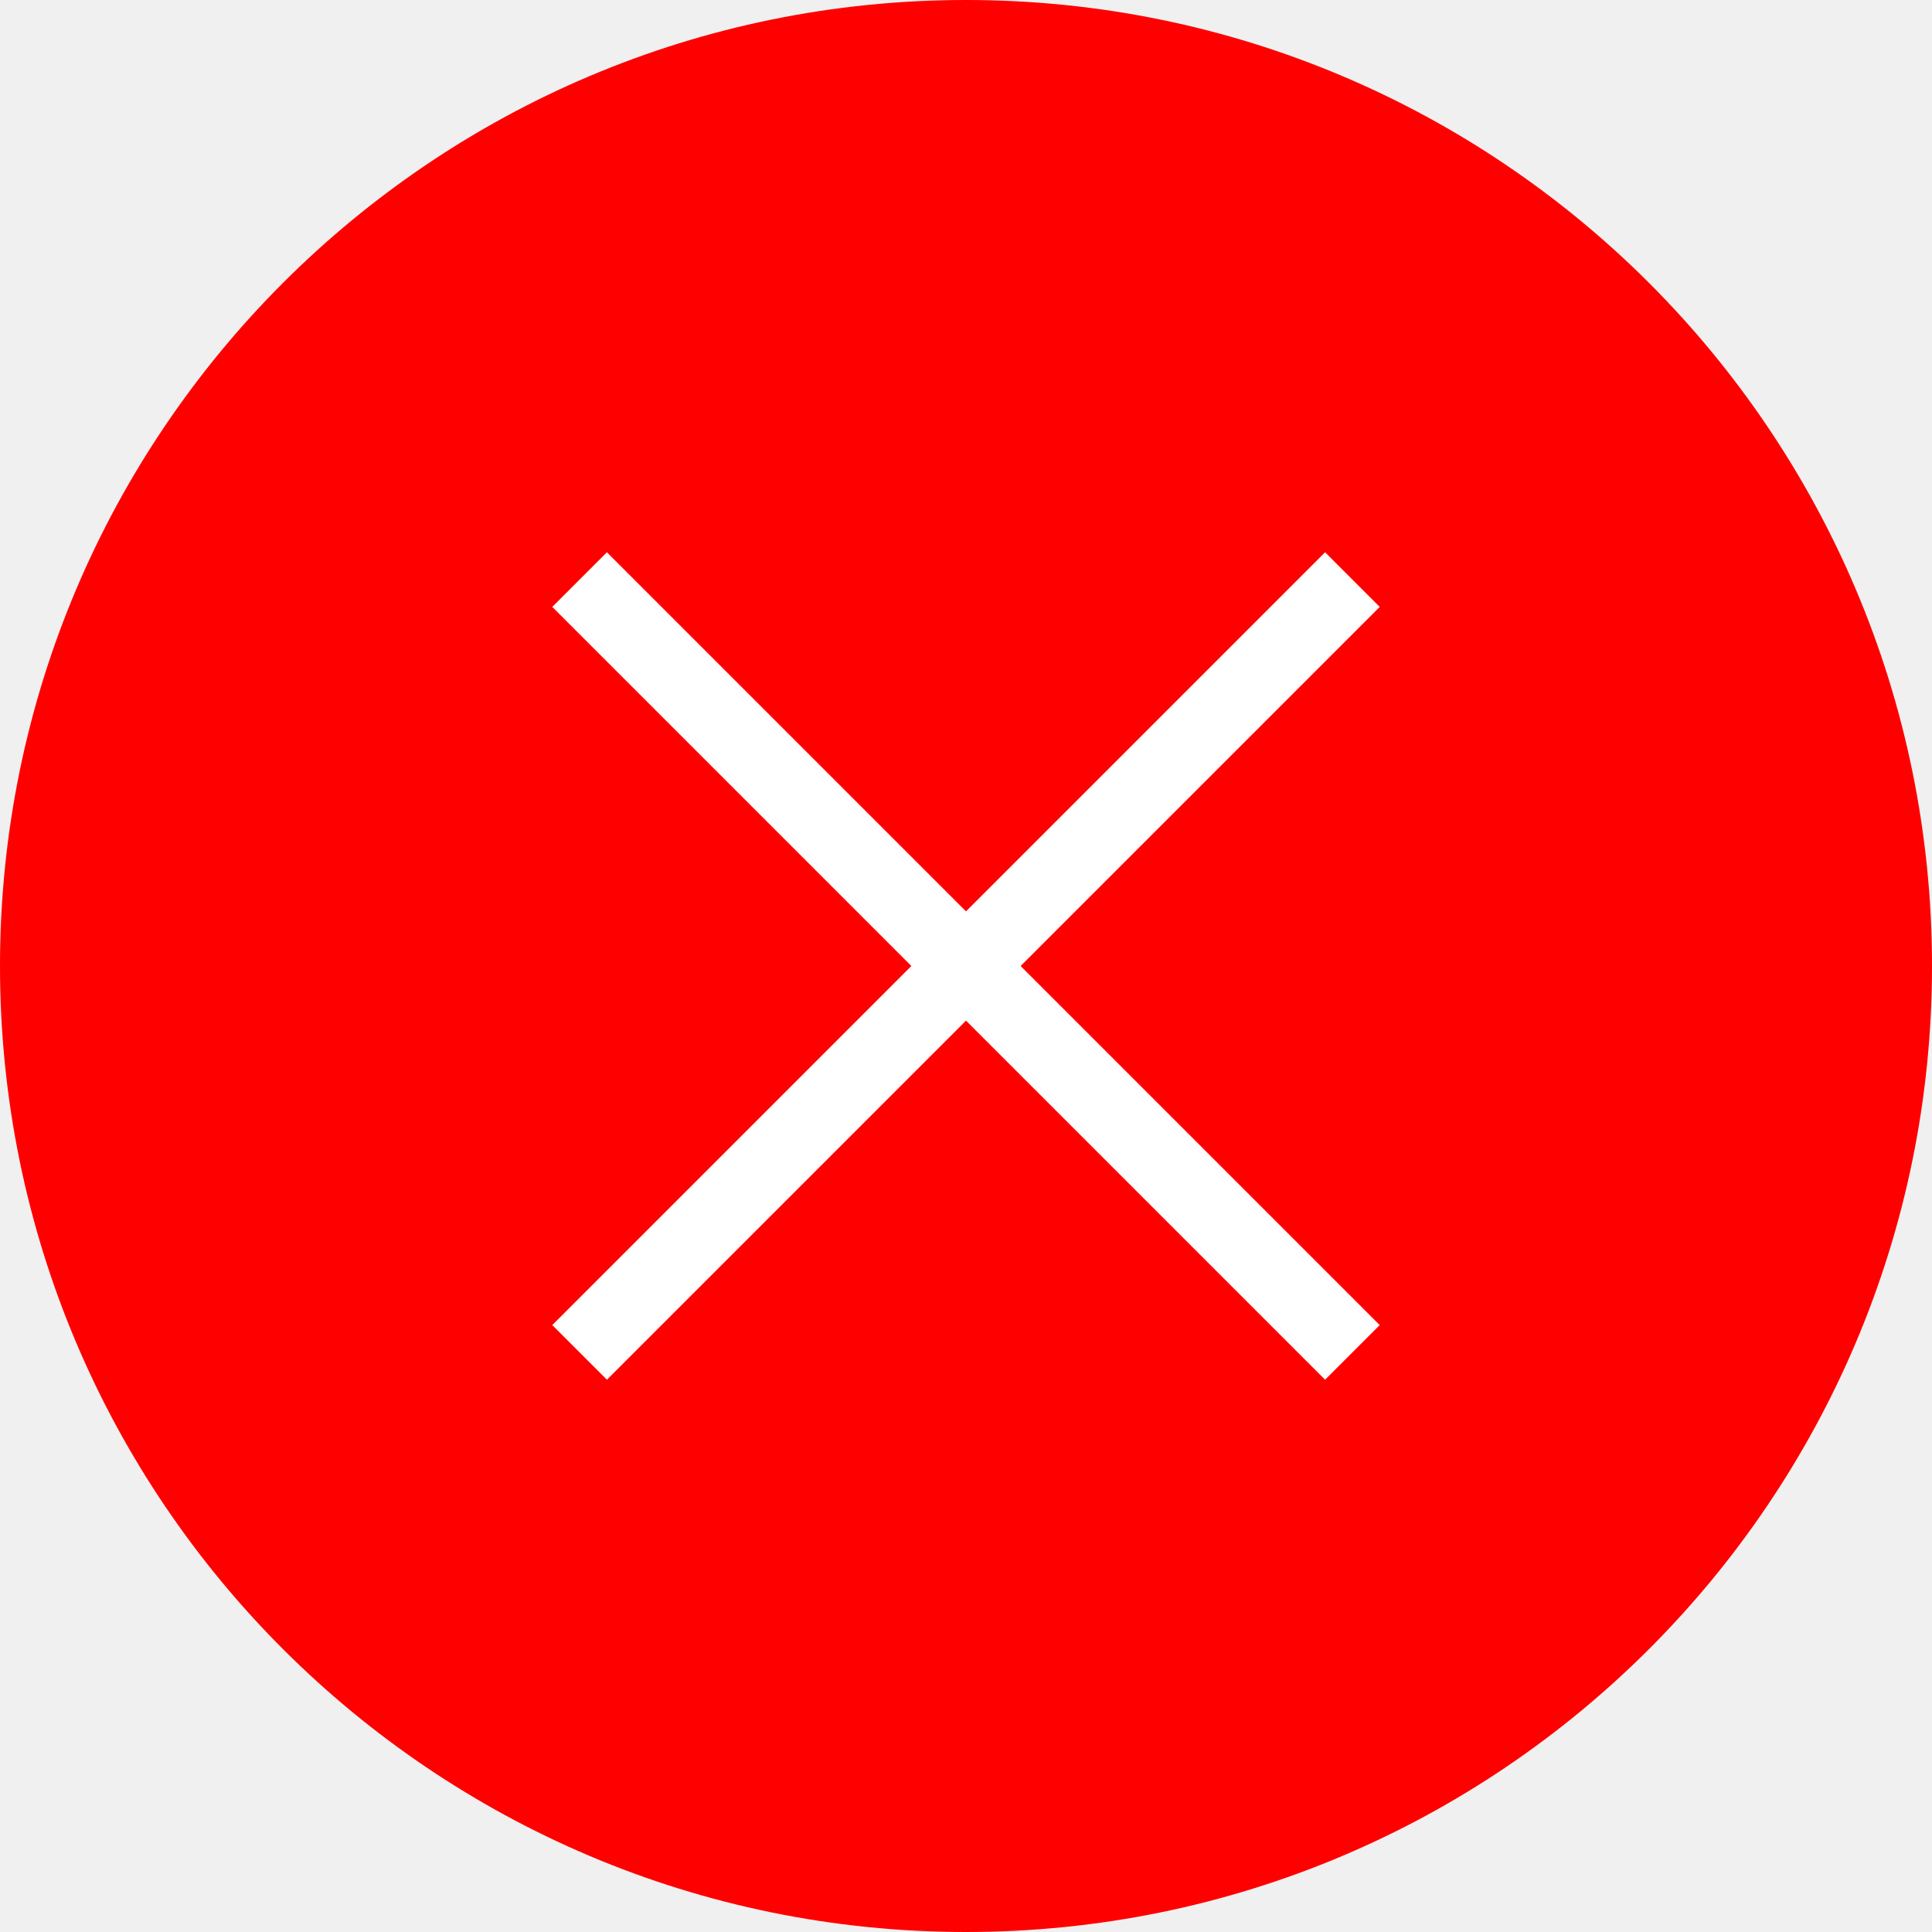
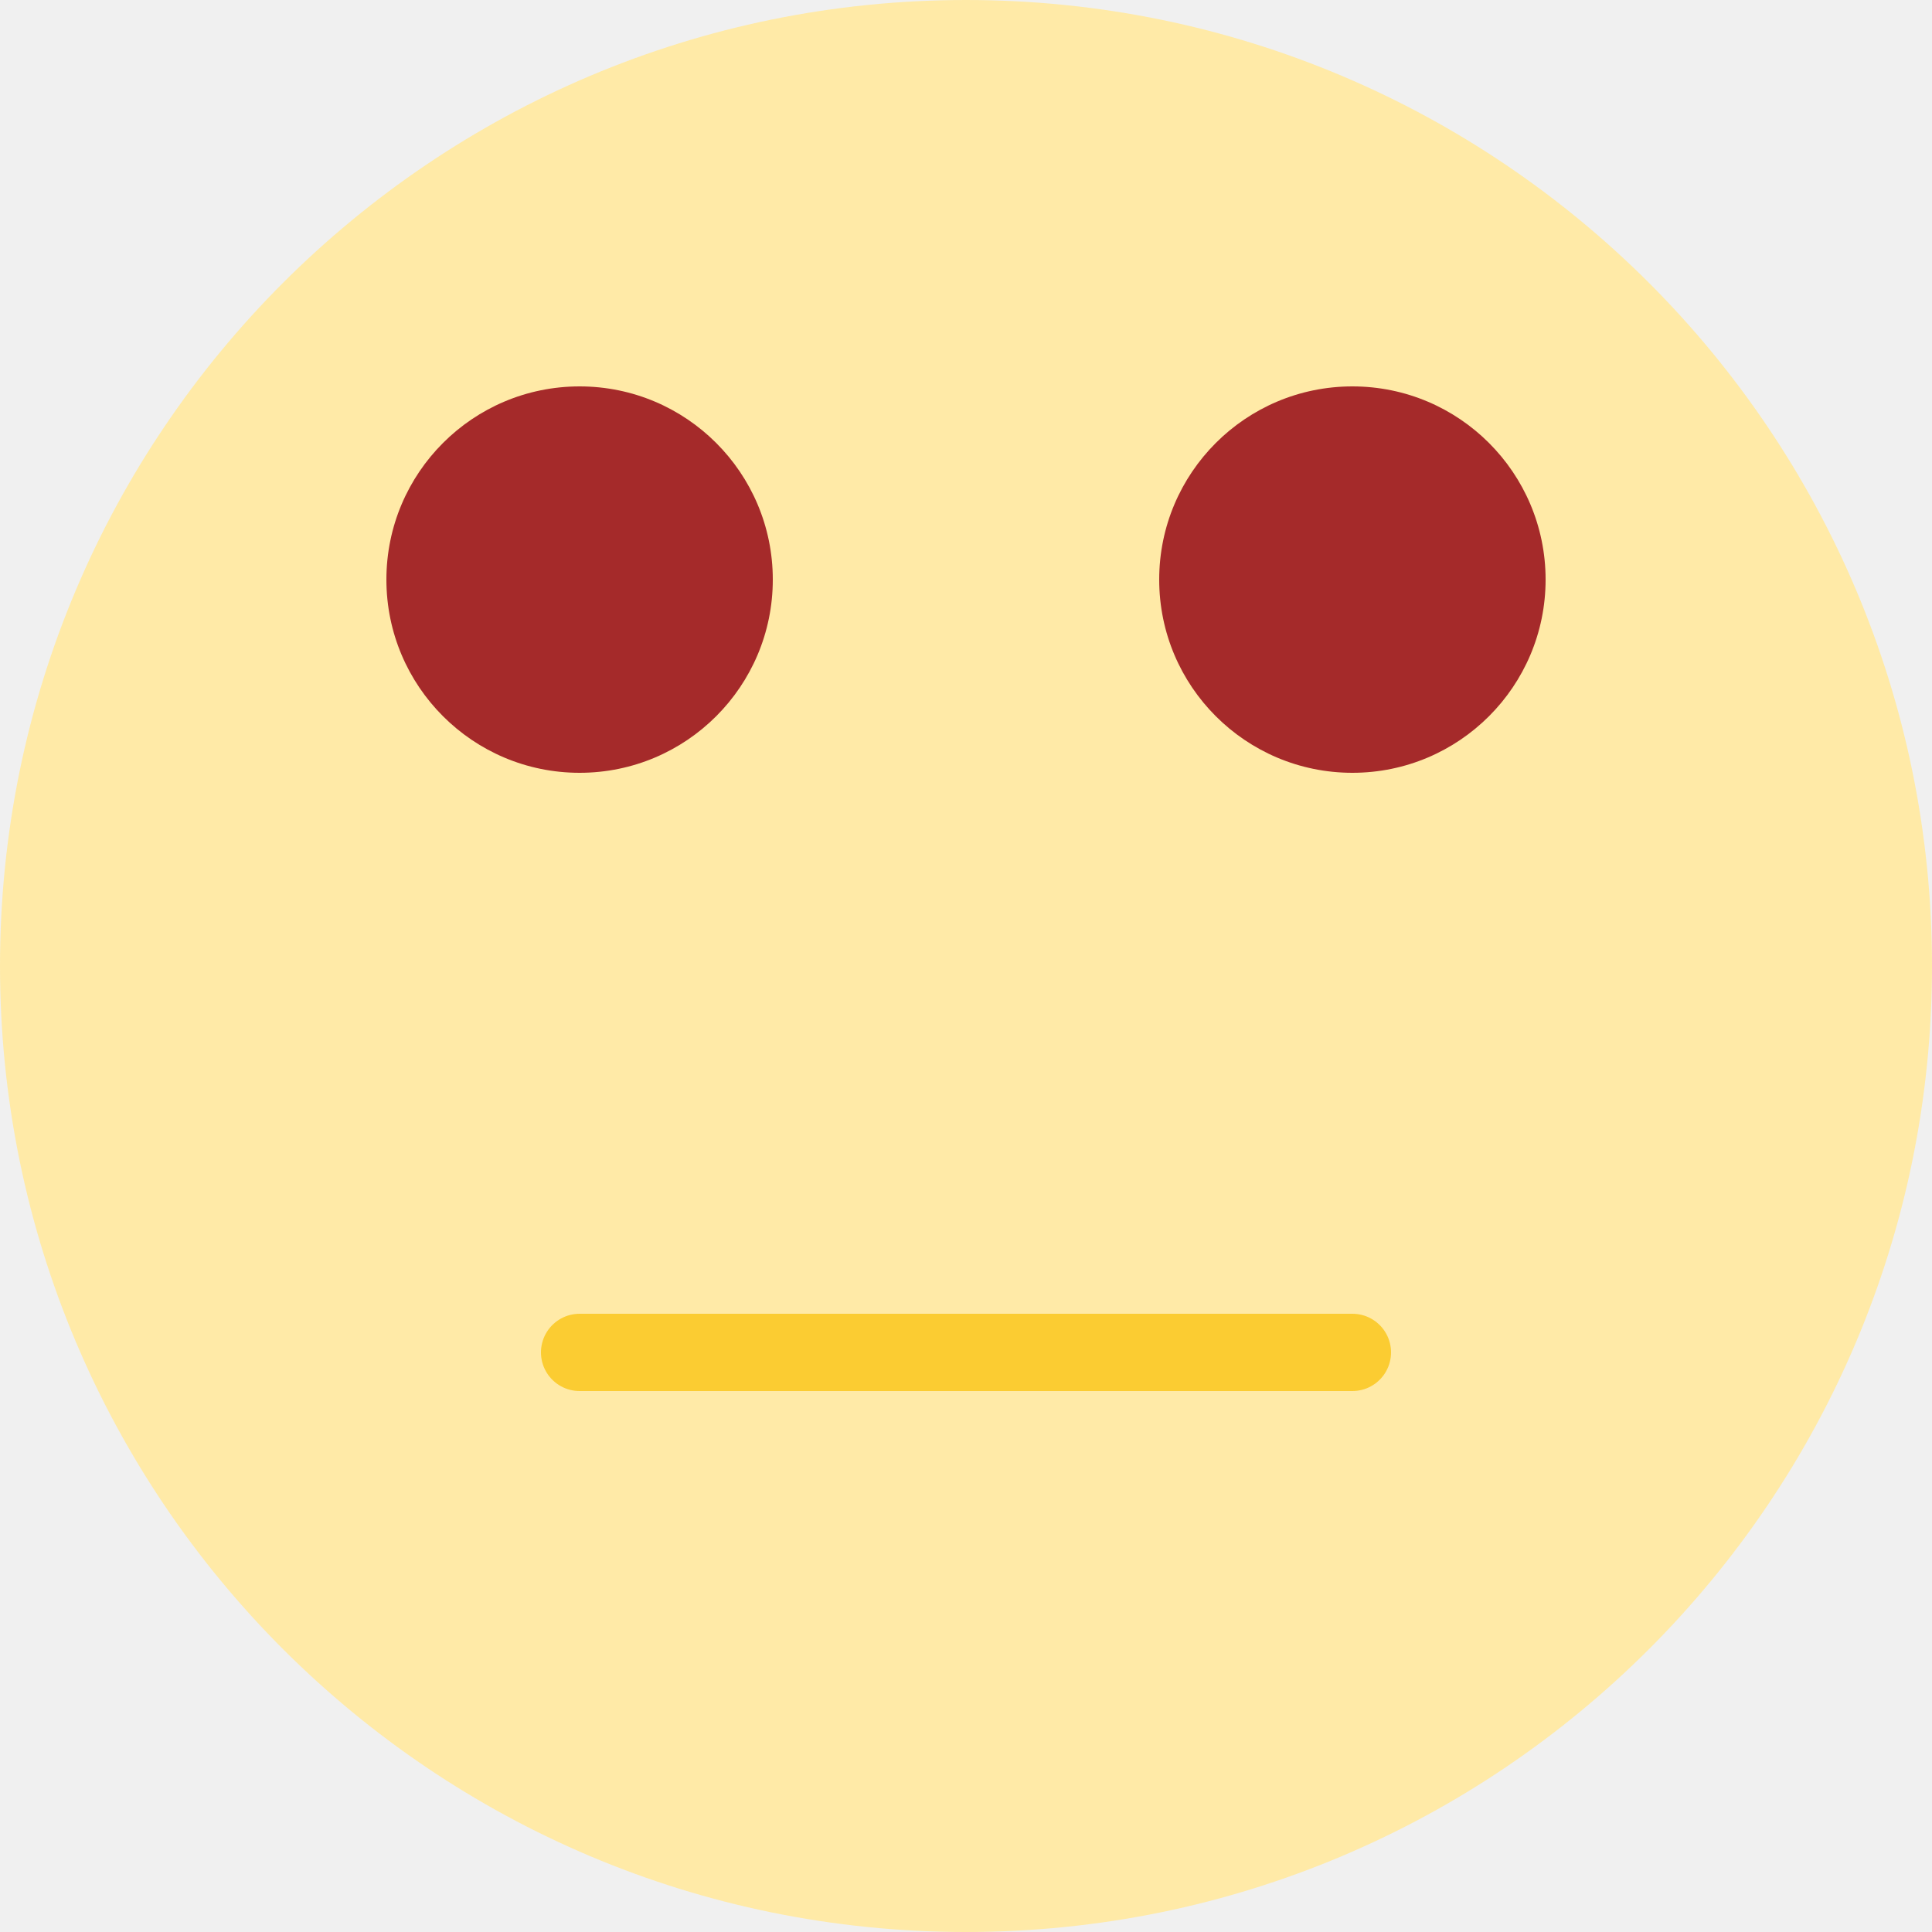
<svg xmlns="http://www.w3.org/2000/svg" viewbox="0 0 500 500" width="500" height="500" fill="none">
-   <circle cx="250" cy="250" r="250" fill="red" />
-   <line x1="150" y1="150" x2="350" y2="350" style="stroke: white; stroke-width: 20" />
-   <line x1="150" y1="350" x2="350" y2="150" style="stroke: white; stroke-width: 20" />
+   <circle cx="250" cy="250" r="250" fill="#FFEAA7" />
+   <circle cx="150" cy="150" r="50" fill="brown" />
+   <circle cx="350" cy="150" r="50" fill="brown" />
+   <line x1="150" y1="350" x2="350" y2="350" style="stroke: #fbcc32; stroke-width: 20; stroke-linecap: round" />
</svg>
